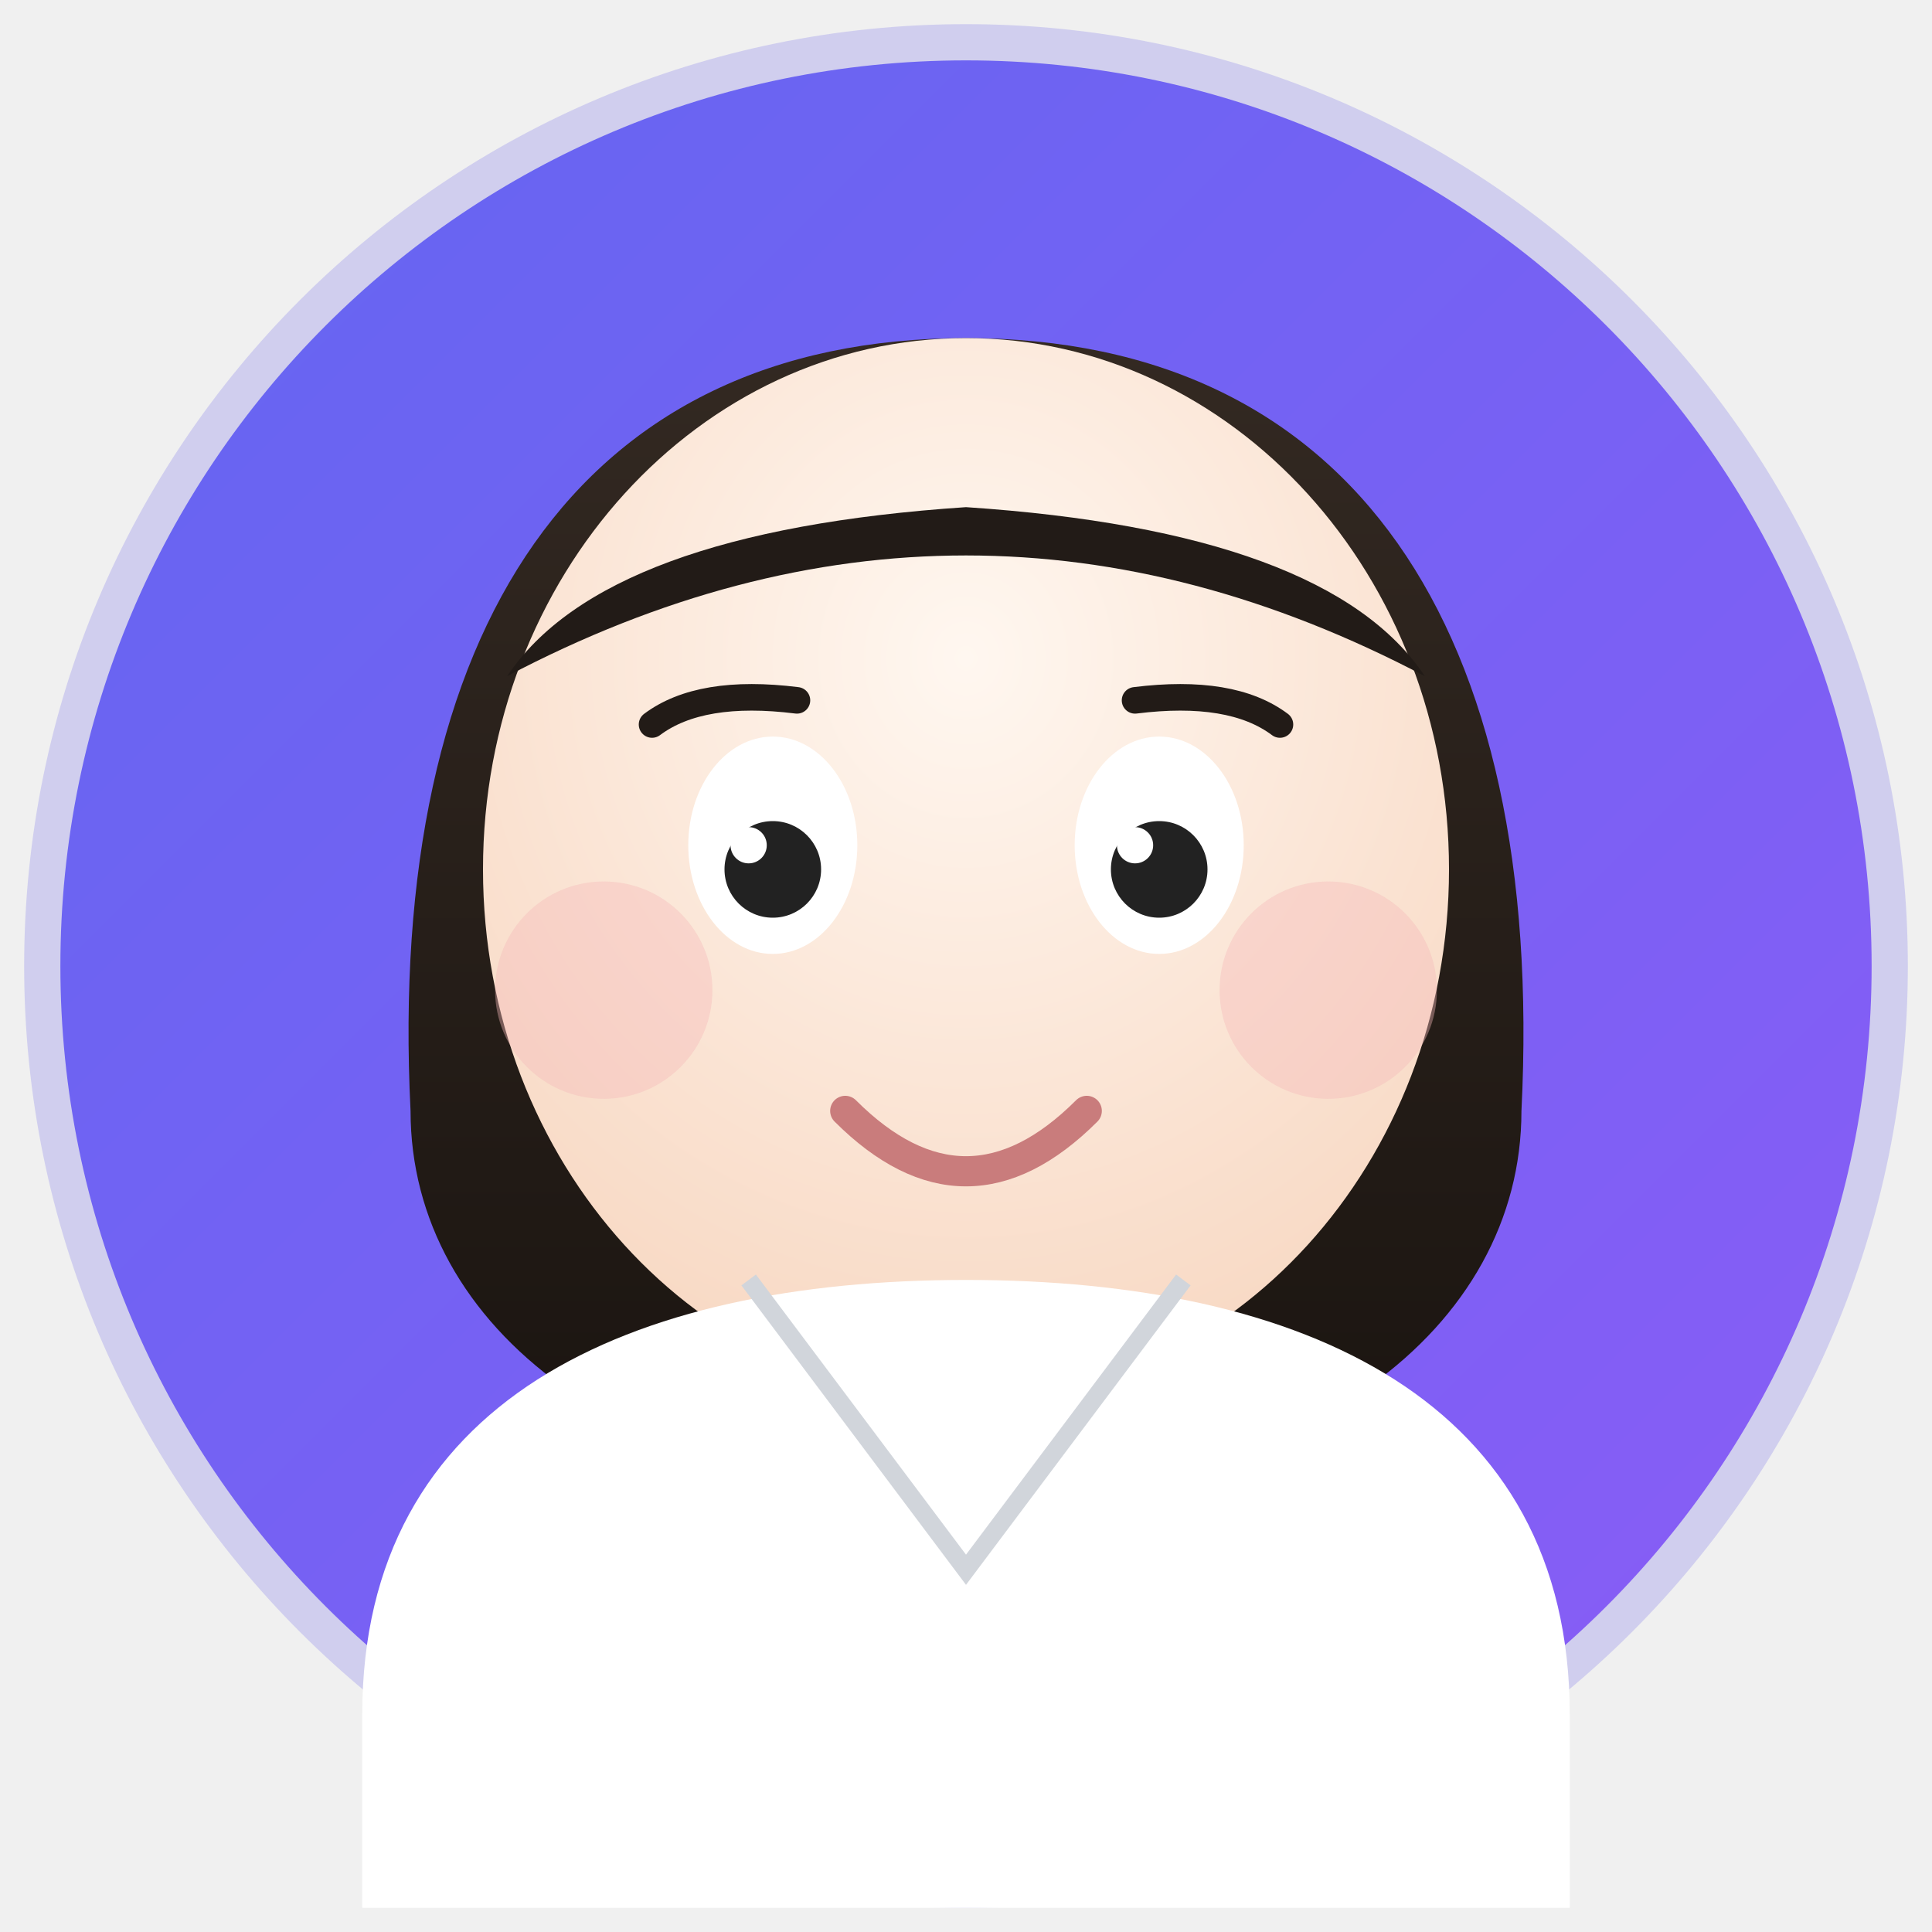
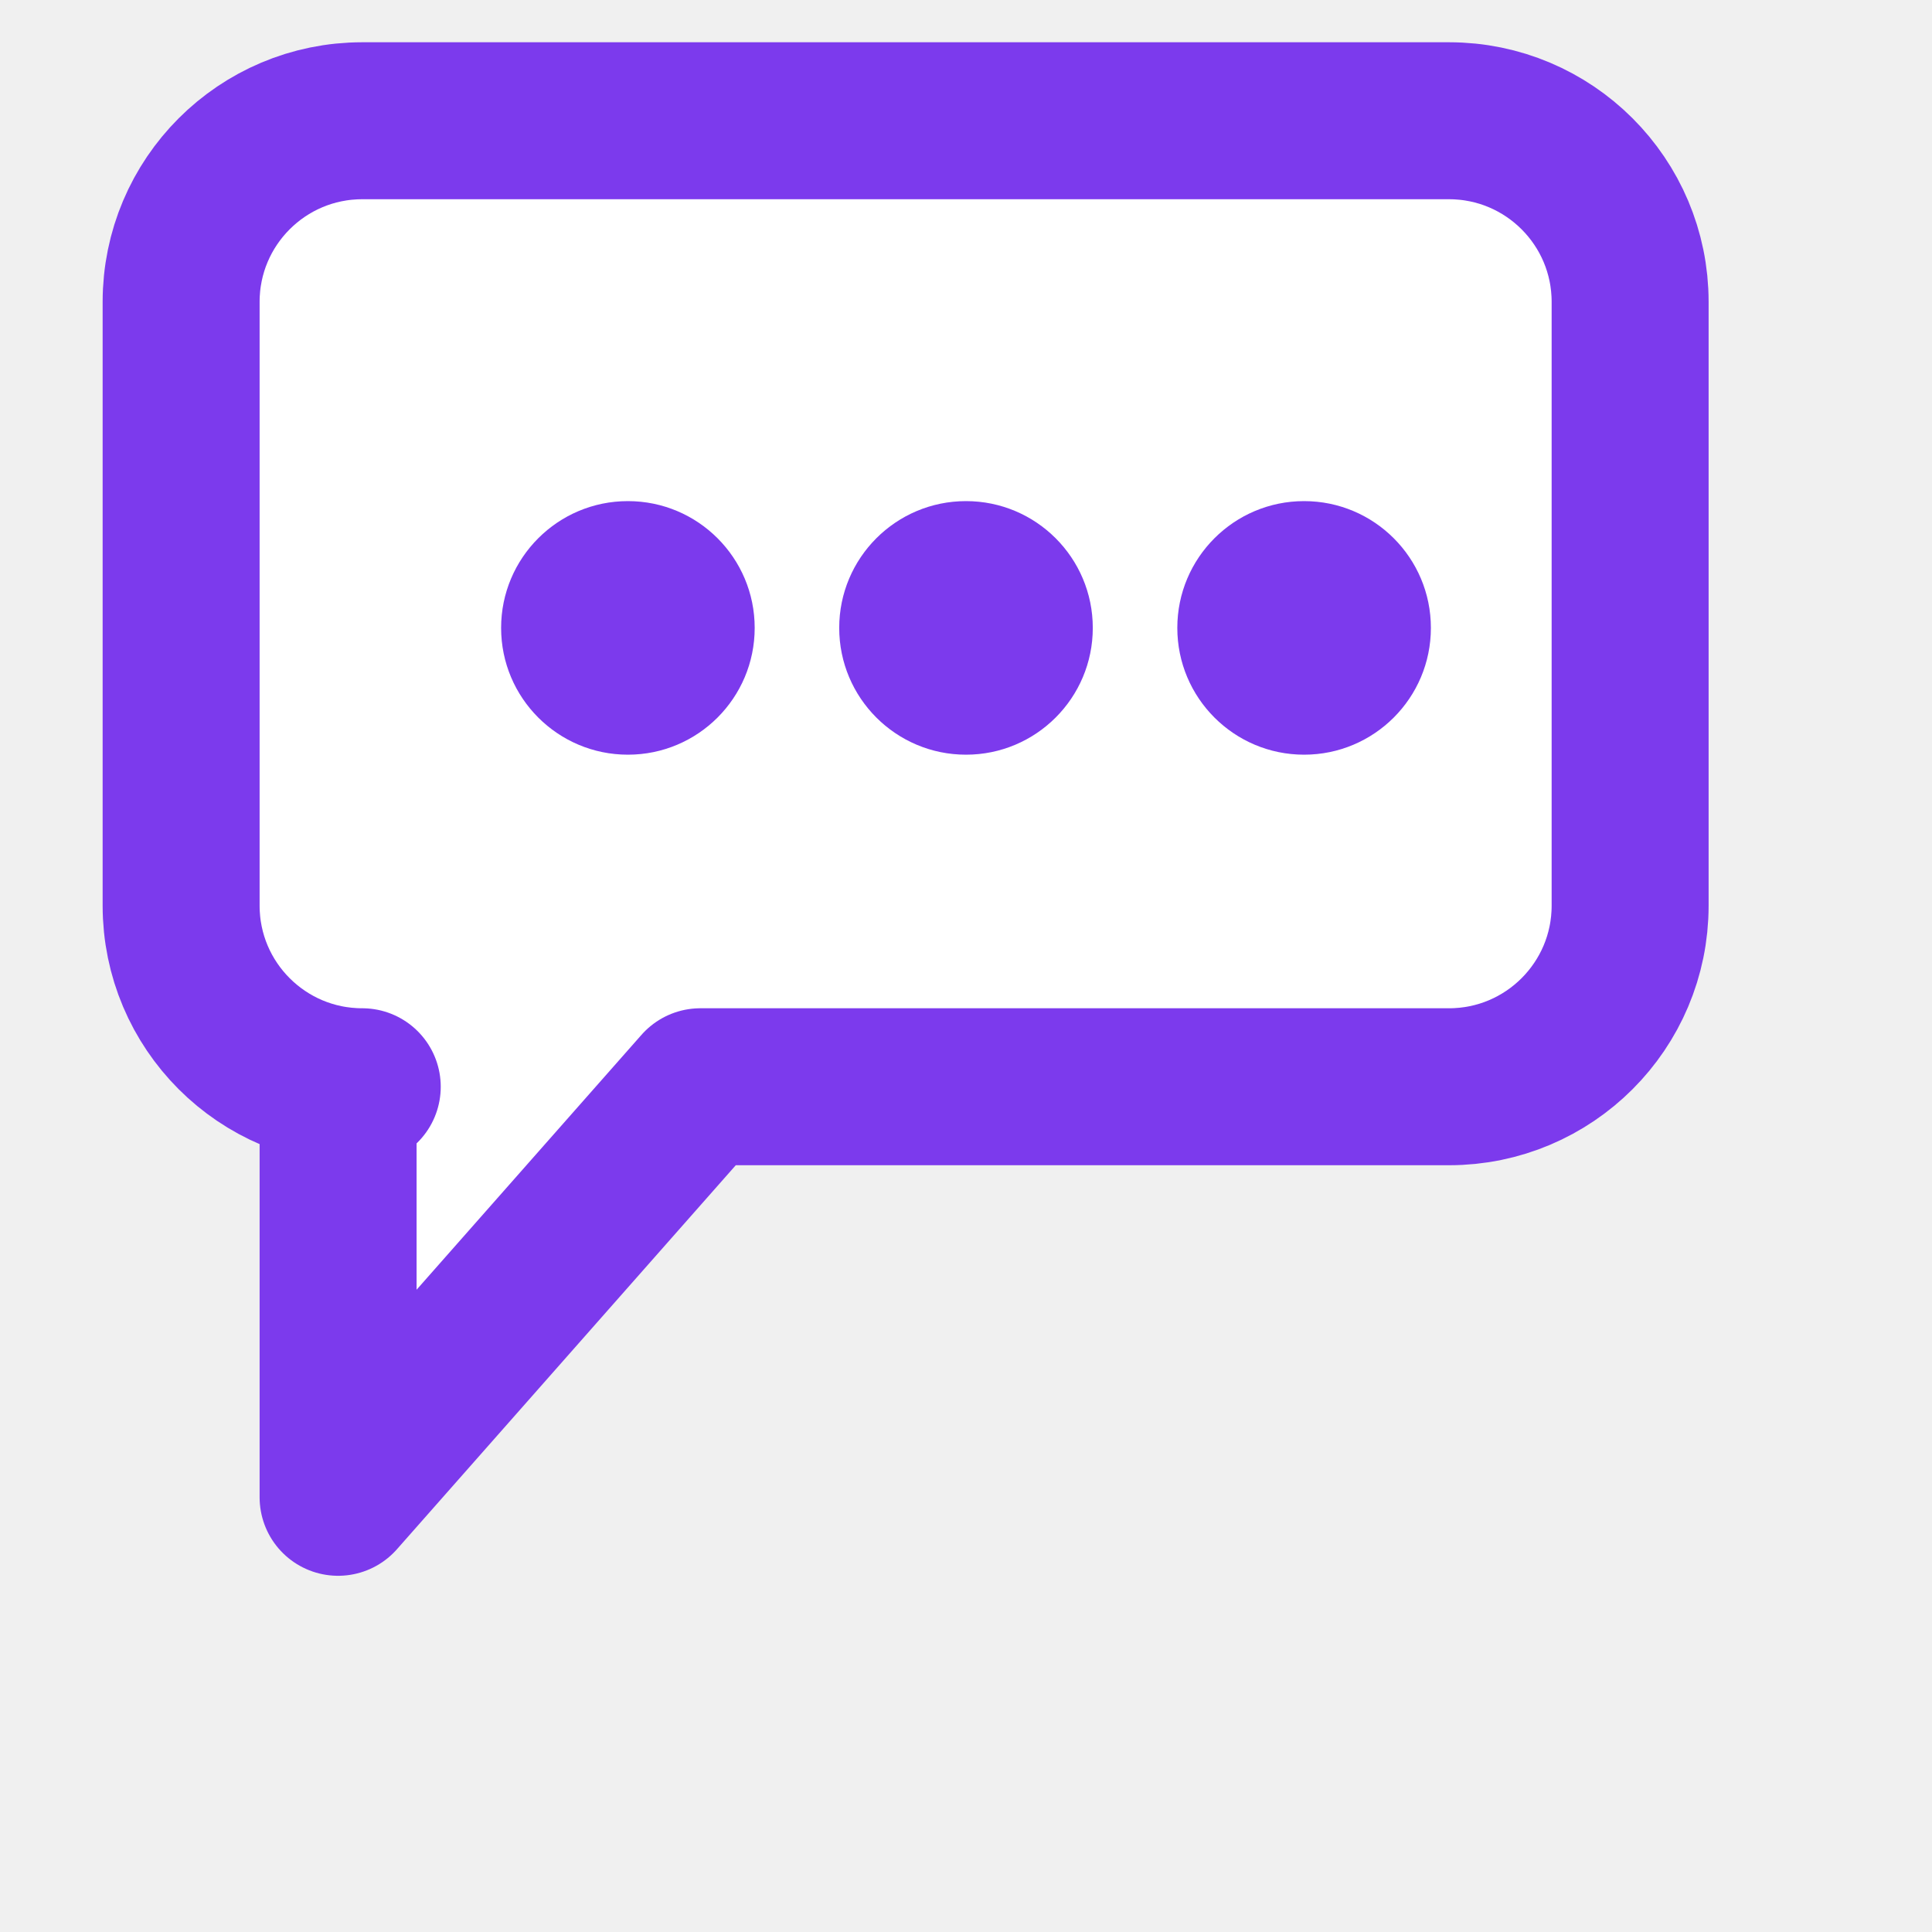
- <svg xmlns="http://www.w3.org/2000/svg" width="160" height="160" viewBox="0 0 160 160">
-   <defs>
-     <linearGradient id="userBg" x1="0%" y1="0%" x2="100%" y2="100%">
-       <stop offset="0%" stop-color="#6366f1" />
-       <stop offset="100%" stop-color="#8b5cf6" />
-     </linearGradient>
-     <radialGradient id="skin" cx="50%" cy="30%" r="70%">
-       <stop offset="0%" stop-color="#fff7f0" />
-       <stop offset="100%" stop-color="#f8d9c4" />
-     </radialGradient>
-     <linearGradient id="hair" x1="0" y1="0" x2="0" y2="1">
-       <stop offset="0%" stop-color="#332922" />
-       <stop offset="100%" stop-color="#1a1410" />
-     </linearGradient>
-   </defs>
-   <circle cx="80" cy="80" r="78" fill="#4f46e5" opacity="0.2" />
-   <circle cx="80" cy="80" r="75" fill="url(#userBg)" />
-   <path d="M80 28 C48 28 32 52 34 92 C34 110 52 124 80 124 C108 124 126 110 126 92 C128 52 112 28 80 28 Z" fill="url(#hair)" />
-   <ellipse cx="80" cy="72" rx="40" ry="44" fill="url(#skin)" />
-   <path d="M42 56 Q80 36 118 56 Q110 44 80 42 Q50 44 42 56 Z" fill="#221b17" />
-   <ellipse cx="64" cy="70" rx="7" ry="9" fill="#ffffff" />
-   <ellipse cx="96" cy="70" rx="7" ry="9" fill="#ffffff" />
-   <circle cx="64" cy="72" r="4" fill="#222222" />
-   <circle cx="96" cy="72" r="4" fill="#222222" />
-   <circle cx="62" cy="70" r="1.5" fill="#fff" />
-   <circle cx="94" cy="70" r="1.5" fill="#fff" />
-   <path d="M54 60 Q58 57 66 58" stroke="#221b17" stroke-width="2.2" fill="none" stroke-linecap="round" />
-   <path d="M94 58 Q102 57 106 60" stroke="#221b17" stroke-width="2.2" fill="none" stroke-linecap="round" />
-   <circle cx="50" cy="82" r="9" fill="#f4b8b8" opacity="0.4" />
-   <circle cx="110" cy="82" r="9" fill="#f4b8b8" opacity="0.4" />
-   <path d="M70 92 Q80 102 90 92" stroke="#c97c7c" stroke-width="2.5" fill="none" stroke-linecap="round" />
-   <path d="M30 142 C30 116 52 106 80 106 C108 106 130 116 130 142 L130 158 L30 158 Z" fill="#ffffff" />
-   <path d="M62 106 L80 130 L98 106" stroke="#d1d5db" stroke-width="1.5" fill="none" />
+ <svg xmlns="http://www.w3.org/2000/svg" width="16" height="16" viewBox="0 0 16 16">
+   <path d="M1.5 2.5 A1.5 1.5 0 0 1 3 1 h9 A1.5 1.5 0 0 1 13.5 2.5 v5 A1.5 1.5 0 0 1 12 9 H5.8 L2.8 12.4 V9 H3 A1.5 1.5 0 0 1 1.5 7.5 v-5 Z" fill="#FFFFFF" stroke="#7C3AED" stroke-width="1.3" stroke-linejoin="round" />
+   <circle cx="5.2" cy="5.2" r="1.05" fill="#7C3AED" />
+   <circle cx="8" cy="5.2" r="1.05" fill="#7C3AED" />
+   <circle cx="10.8" cy="5.2" r="1.05" fill="#7C3AED" />
</svg>
